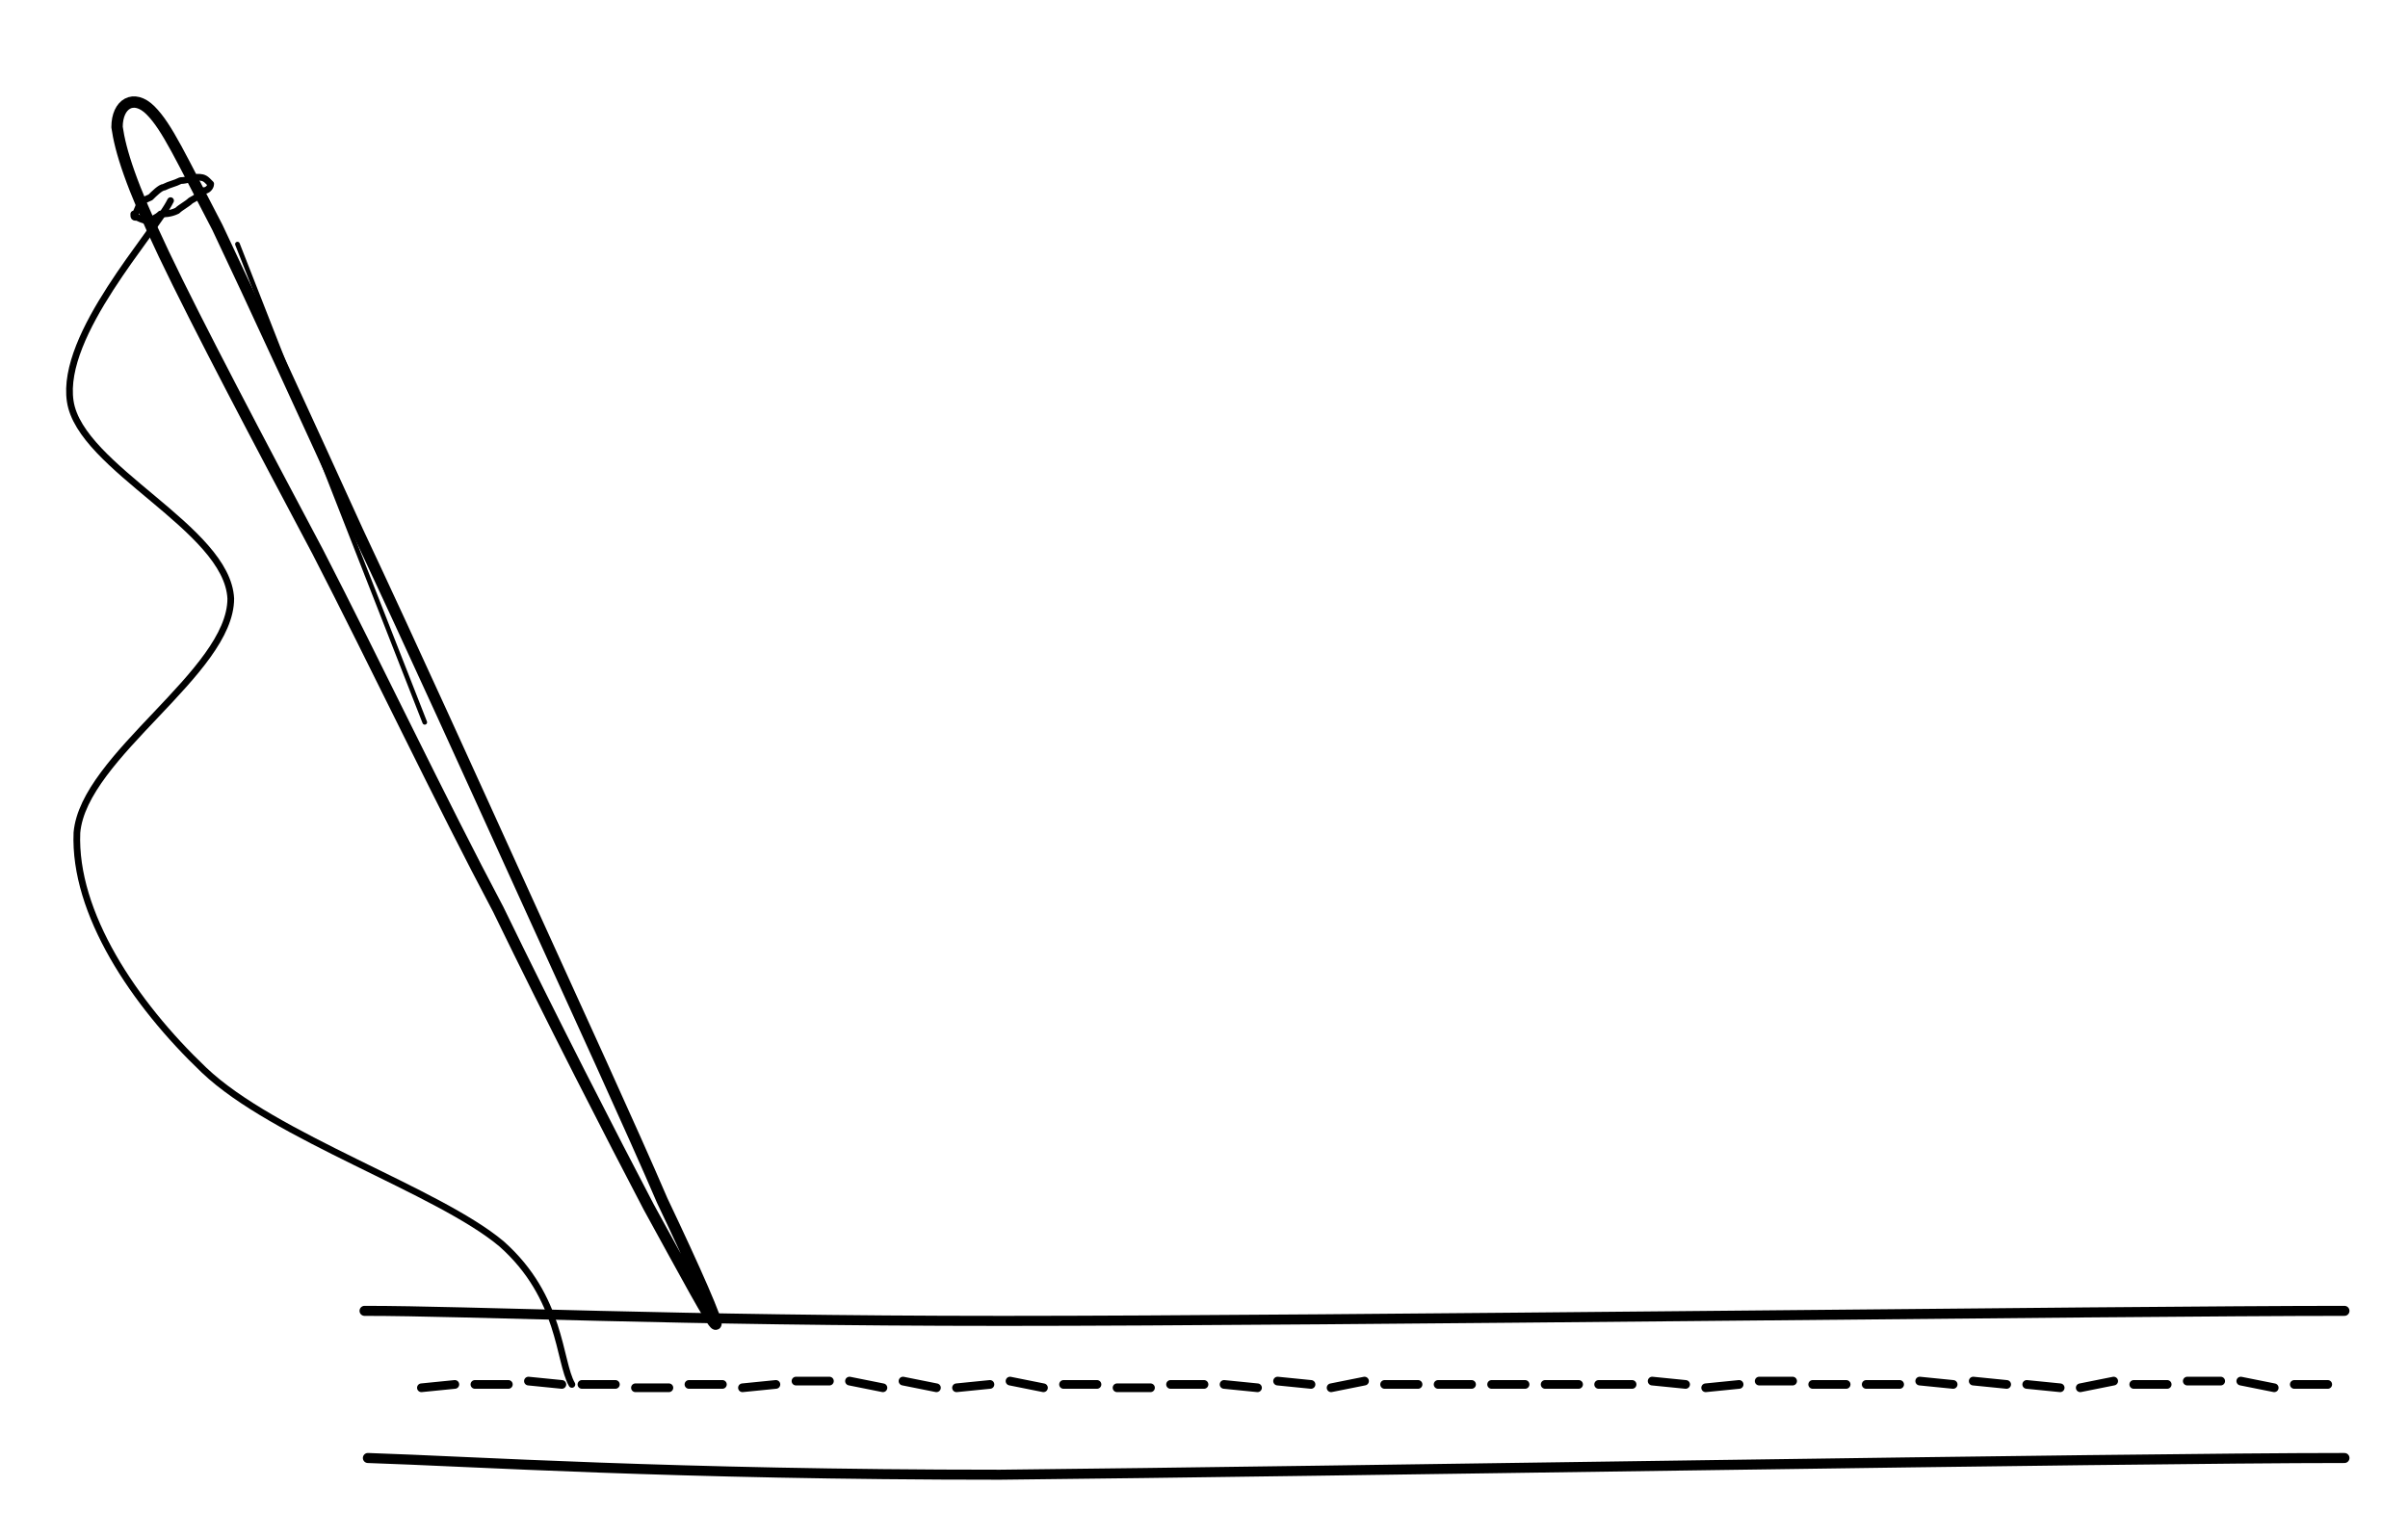
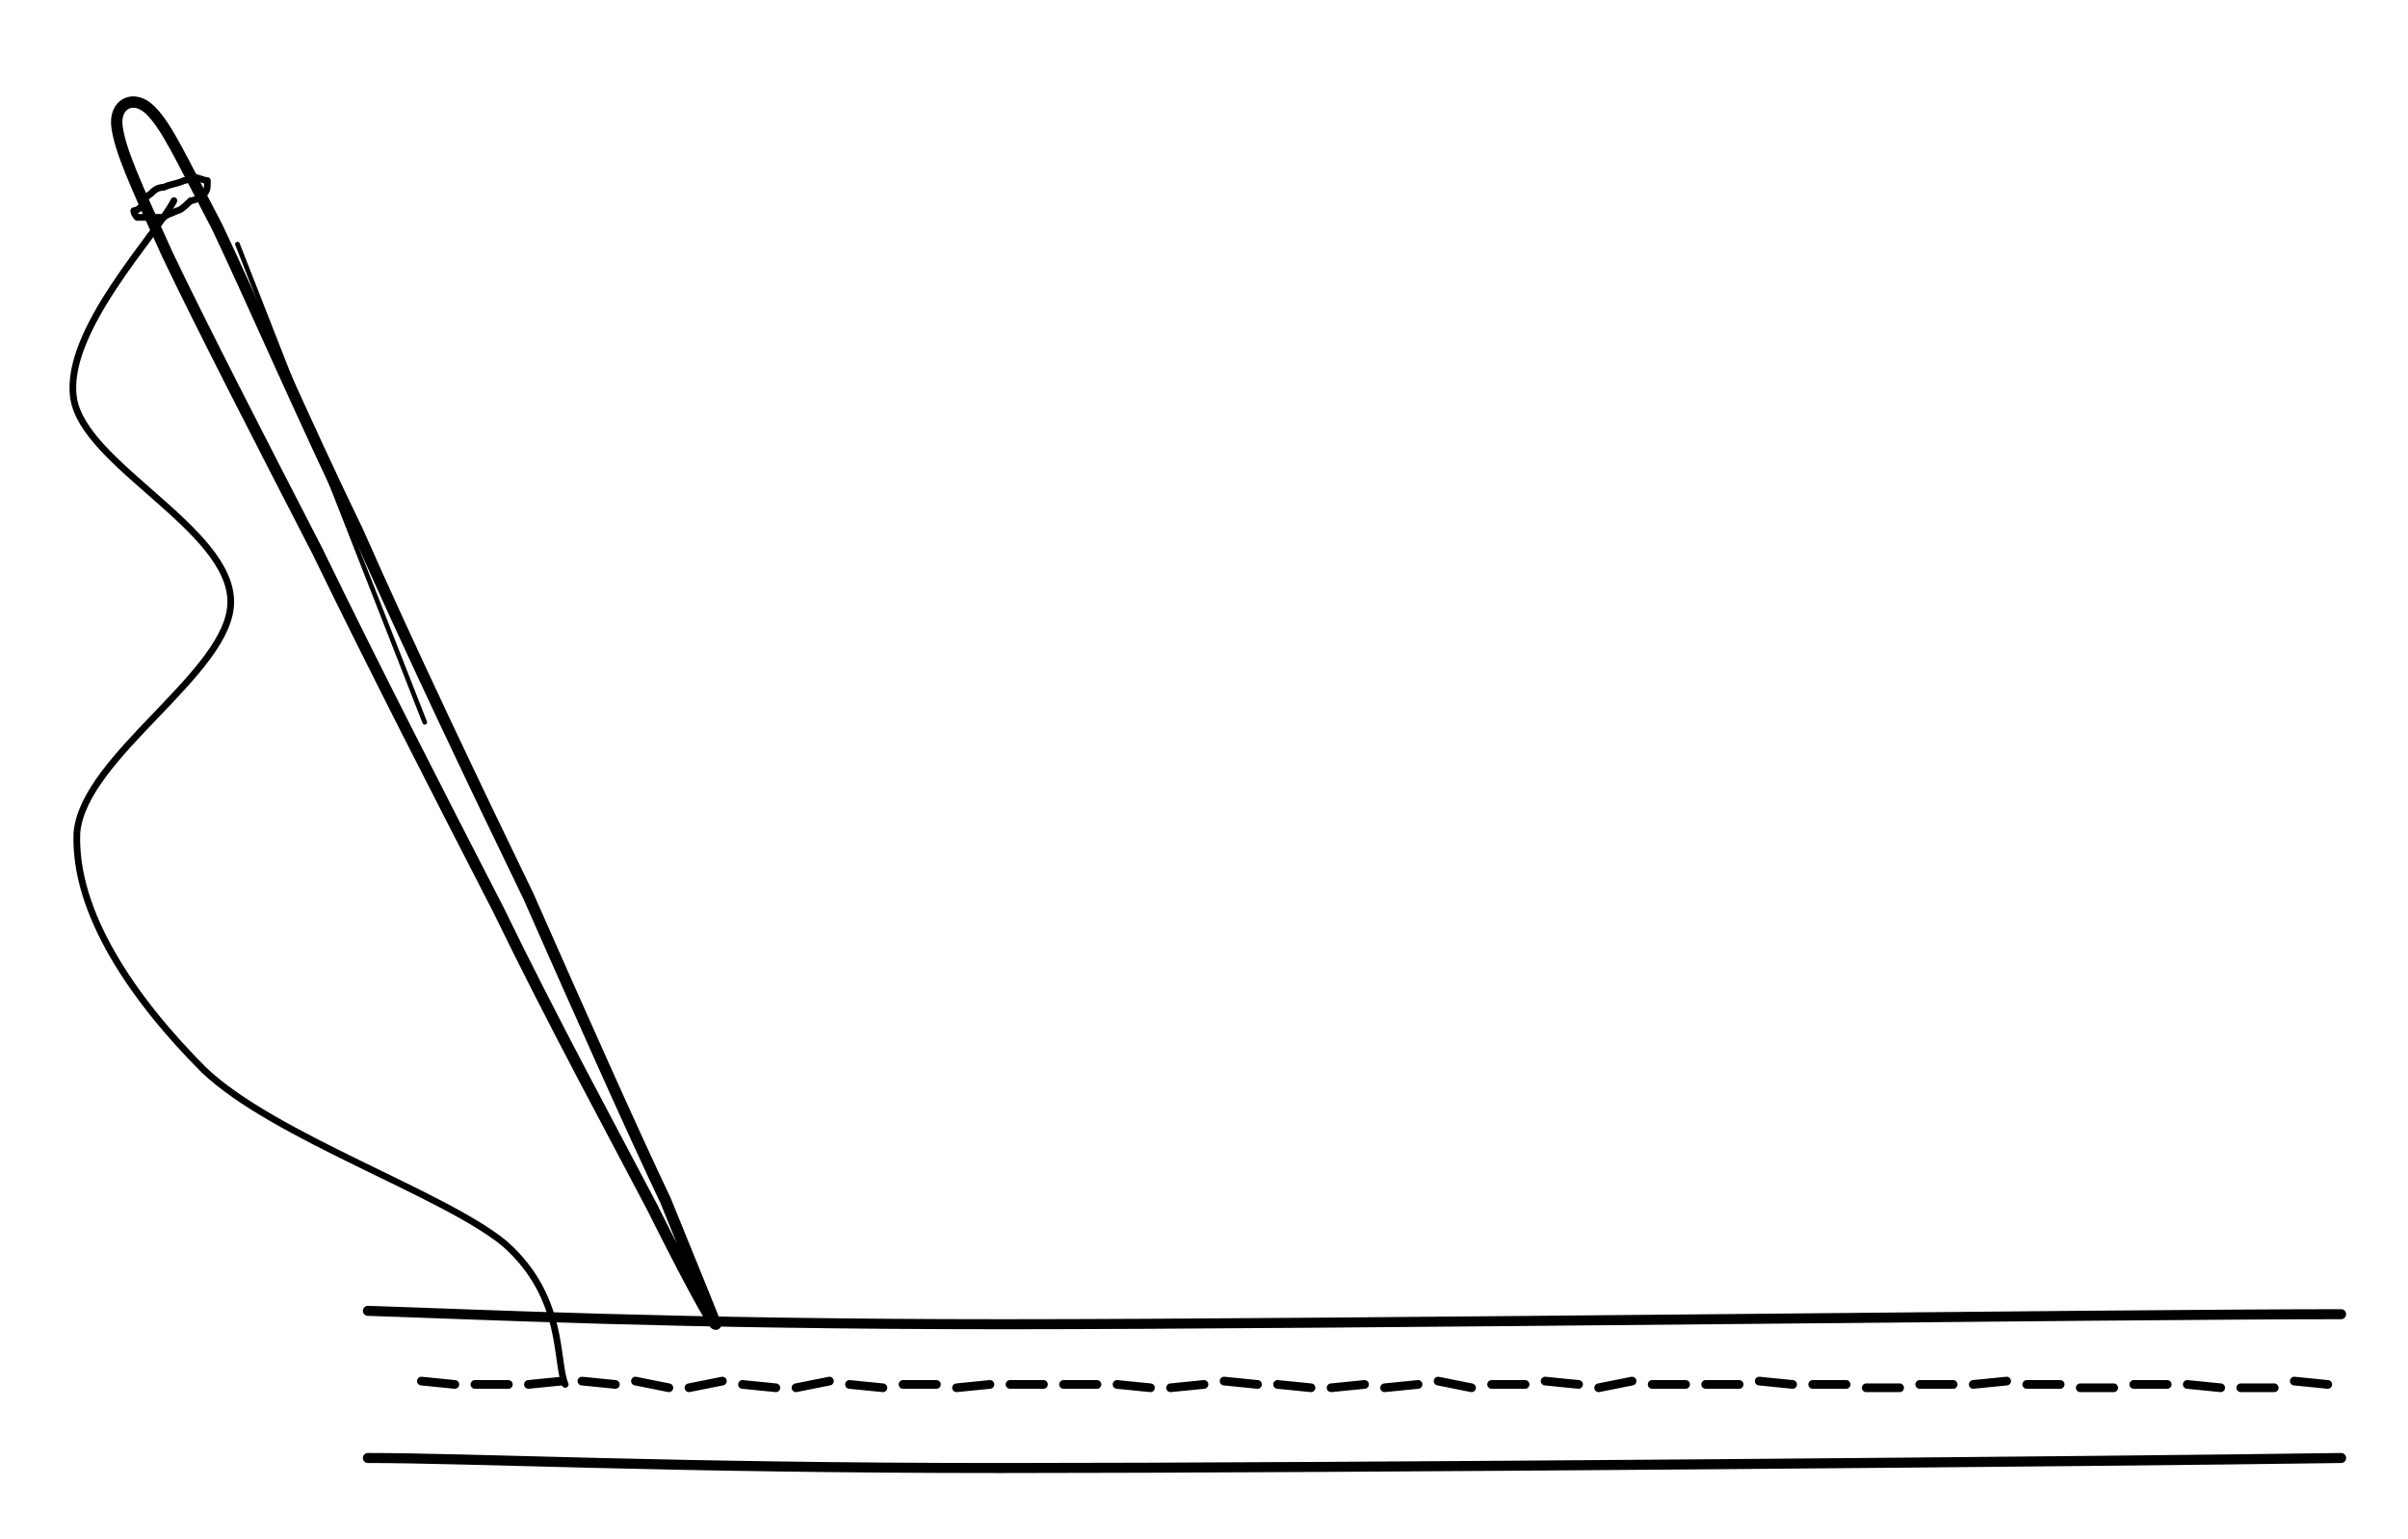
<svg xmlns="http://www.w3.org/2000/svg" viewBox="0 0 720 460" fill="none" stroke="currentColor" stroke-linecap="round" stroke-linejoin="round" aria-hidden="true" focusable="false">
-   <path d="M45 33C50 38 54 47 65 68C75 89 92 126 107 159C123 193 142 235 157 268C172 301 189 338 198 359C208 380 215 396 214 396C213 396 205 381 194 361C183 340 165 305 149 272C132 240 112 198 95 165C78 133 59 97 49 76C39 55 36 45 35 38C35 31 40 28 45 33Z" stroke-width="3.4" />
-   <path d="M53 63C51 64 49 64 48 64C47 65 45 66 44 66C43 66 41 65 41 65C40 65 40 65 40 64C41 64 41 62 42 61C42 60 43 60 45 59C46 58 48 56 49 56C51 55 52 55 54 54C56 54 58 53 59 53C60 53 61 53 62 54C62 54 63 55 63 55C63 56 62 57 61 57C60 58 59 59 57 60C56 61 54 62 53 63Z" stroke-width="2" />
+   <path d="M45 33C50 38 54 47 65 68C75 89 91 126 107 159C122 193 142 235 158 268C173 302 189 338 199 359C208 381 214 396 214 396C213 396 205 381 195 361C184 340 165 305 149 272C132 239 111 198 95 165C78 132 60 97 50 76C40 54 36 45 35 38C34 31 40 28 45 33Z" stroke-width="3.4" />
+   <path d="M53 63C51 64 50 64 49 65C47 65 46 65 44 65C43 65 42 65 41 65C41 65 40 64 40 63C40 63 41 63 42 62C43 61 43 59 45 58C46 57 47 56 49 56C51 55 53 55 55 54C56 54 57 53 58 53C59 53 61 54 62 54C62 54 62 55 62 55C62 56 62 57 61 58C61 58 59 60 57 60C56 61 54 63 53 63Z" stroke-width="2" />
  <line x1="71" y1="73" x2="127" y2="216" stroke-width="1.4" />
-   <path d="M51 60C46 70 18 100 21 120C24 140 68 158 69 179C69 201 25 226 23 249C22 273 40 300 61 320C82 340 131 356 150 372C168 388 167 407 171 414" stroke-width="2" />
-   <path d="M109 392C141 392 201 395 300 395C398 395 634 392 701 392" stroke-width="3" />
-   <path d="M110 436C141 437 201 441 299 441C398 440 634 436 701 436" stroke-width="3" />
-   <line class="stitch" x1="126" y1="415" x2="136" y2="414" stroke-width="2.6" style="--i:0" />
+   <path d="M52 60C47 70 19 99 22 119C25 139 69 158 69 180C69 201 25 226 23 249C22 273 40 299 61 320C82 340 133 357 151 372C169 388 166 407 169 414" stroke-width="2" />
+   <path d="M110 392C142 393 202 396 300 396C399 396 634 393 700 393" stroke-width="3" />
+   <path d="M110 436C141 436 201 439 299 439C398 439 633 437 700 436" stroke-width="3" />
+   <line class="stitch" x1="126" y1="413" x2="136" y2="414" stroke-width="2.6" style="--i:0" />
  <line class="stitch" x1="142" y1="414" x2="152" y2="414" stroke-width="2.6" style="--i:1" />
-   <line class="stitch" x1="158" y1="413" x2="168" y2="414" stroke-width="2.6" style="--i:2" />
-   <line class="stitch" x1="174" y1="414" x2="184" y2="414" stroke-width="2.6" style="--i:3" />
-   <line class="stitch" x1="190" y1="415" x2="200" y2="415" stroke-width="2.6" style="--i:4" />
-   <line class="stitch" x1="206" y1="414" x2="216" y2="414" stroke-width="2.6" style="--i:5" />
-   <line class="stitch" x1="222" y1="415" x2="232" y2="414" stroke-width="2.6" style="--i:6" />
-   <line class="stitch" x1="238" y1="413" x2="248" y2="413" stroke-width="2.6" style="--i:7" />
-   <line class="stitch" x1="254" y1="413" x2="264" y2="415" stroke-width="2.6" style="--i:8" />
-   <line class="stitch" x1="270" y1="413" x2="280" y2="415" stroke-width="2.6" style="--i:9" />
+   <line class="stitch" x1="158" y1="414" x2="168" y2="413" stroke-width="2.6" style="--i:2" />
+   <line class="stitch" x1="174" y1="413" x2="184" y2="414" stroke-width="2.6" style="--i:3" />
+   <line class="stitch" x1="190" y1="413" x2="200" y2="415" stroke-width="2.6" style="--i:4" />
+   <line class="stitch" x1="206" y1="415" x2="216" y2="413" stroke-width="2.6" style="--i:5" />
+   <line class="stitch" x1="222" y1="414" x2="232" y2="415" stroke-width="2.6" style="--i:6" />
+   <line class="stitch" x1="238" y1="415" x2="248" y2="413" stroke-width="2.6" style="--i:7" />
+   <line class="stitch" x1="254" y1="414" x2="264" y2="415" stroke-width="2.6" style="--i:8" />
+   <line class="stitch" x1="270" y1="414" x2="280" y2="414" stroke-width="2.6" style="--i:9" />
  <line class="stitch" x1="286" y1="415" x2="296" y2="414" stroke-width="2.6" style="--i:10" />
-   <line class="stitch" x1="302" y1="413" x2="312" y2="415" stroke-width="2.6" style="--i:11" />
+   <line class="stitch" x1="302" y1="414" x2="312" y2="414" stroke-width="2.6" style="--i:11" />
  <line class="stitch" x1="318" y1="414" x2="328" y2="414" stroke-width="2.6" style="--i:12" />
-   <line class="stitch" x1="334" y1="415" x2="344" y2="415" stroke-width="2.6" style="--i:13" />
-   <line class="stitch" x1="350" y1="414" x2="360" y2="414" stroke-width="2.6" style="--i:14" />
-   <line class="stitch" x1="366" y1="414" x2="376" y2="415" stroke-width="2.6" style="--i:15" />
-   <line class="stitch" x1="382" y1="413" x2="392" y2="414" stroke-width="2.6" style="--i:16" />
-   <line class="stitch" x1="398" y1="415" x2="408" y2="413" stroke-width="2.6" style="--i:17" />
-   <line class="stitch" x1="414" y1="414" x2="424" y2="414" stroke-width="2.6" style="--i:18" />
-   <line class="stitch" x1="430" y1="414" x2="440" y2="414" stroke-width="2.6" style="--i:19" />
+   <line class="stitch" x1="334" y1="414" x2="344" y2="415" stroke-width="2.6" style="--i:13" />
+   <line class="stitch" x1="350" y1="415" x2="360" y2="414" stroke-width="2.6" style="--i:14" />
+   <line class="stitch" x1="366" y1="413" x2="376" y2="414" stroke-width="2.6" style="--i:15" />
+   <line class="stitch" x1="382" y1="414" x2="392" y2="415" stroke-width="2.6" style="--i:16" />
+   <line class="stitch" x1="398" y1="415" x2="408" y2="414" stroke-width="2.6" style="--i:17" />
+   <line class="stitch" x1="414" y1="415" x2="424" y2="414" stroke-width="2.6" style="--i:18" />
+   <line class="stitch" x1="430" y1="413" x2="440" y2="415" stroke-width="2.6" style="--i:19" />
  <line class="stitch" x1="446" y1="414" x2="456" y2="414" stroke-width="2.6" style="--i:20" />
-   <line class="stitch" x1="462" y1="414" x2="472" y2="414" stroke-width="2.6" style="--i:21" />
-   <line class="stitch" x1="478" y1="414" x2="488" y2="414" stroke-width="2.6" style="--i:22" />
-   <line class="stitch" x1="494" y1="413" x2="504" y2="414" stroke-width="2.6" style="--i:23" />
-   <line class="stitch" x1="510" y1="415" x2="520" y2="414" stroke-width="2.6" style="--i:24" />
-   <line class="stitch" x1="526" y1="413" x2="536" y2="413" stroke-width="2.6" style="--i:25" />
+   <line class="stitch" x1="462" y1="413" x2="472" y2="414" stroke-width="2.6" style="--i:21" />
+   <line class="stitch" x1="478" y1="415" x2="488" y2="413" stroke-width="2.6" style="--i:22" />
+   <line class="stitch" x1="494" y1="414" x2="504" y2="414" stroke-width="2.6" style="--i:23" />
+   <line class="stitch" x1="510" y1="414" x2="520" y2="414" stroke-width="2.6" style="--i:24" />
+   <line class="stitch" x1="526" y1="413" x2="536" y2="414" stroke-width="2.6" style="--i:25" />
  <line class="stitch" x1="542" y1="414" x2="552" y2="414" stroke-width="2.6" style="--i:26" />
-   <line class="stitch" x1="558" y1="414" x2="568" y2="414" stroke-width="2.6" style="--i:27" />
-   <line class="stitch" x1="574" y1="413" x2="584" y2="414" stroke-width="2.6" style="--i:28" />
-   <line class="stitch" x1="590" y1="413" x2="600" y2="414" stroke-width="2.6" style="--i:29" />
-   <line class="stitch" x1="606" y1="414" x2="616" y2="415" stroke-width="2.6" style="--i:30" />
-   <line class="stitch" x1="622" y1="415" x2="632" y2="413" stroke-width="2.6" style="--i:31" />
+   <line class="stitch" x1="558" y1="415" x2="568" y2="415" stroke-width="2.6" style="--i:27" />
+   <line class="stitch" x1="574" y1="414" x2="584" y2="414" stroke-width="2.6" style="--i:28" />
+   <line class="stitch" x1="590" y1="414" x2="600" y2="413" stroke-width="2.6" style="--i:29" />
+   <line class="stitch" x1="606" y1="414" x2="616" y2="414" stroke-width="2.6" style="--i:30" />
+   <line class="stitch" x1="622" y1="415" x2="632" y2="415" stroke-width="2.6" style="--i:31" />
  <line class="stitch" x1="638" y1="414" x2="648" y2="414" stroke-width="2.6" style="--i:32" />
-   <line class="stitch" x1="654" y1="413" x2="664" y2="413" stroke-width="2.6" style="--i:33" />
-   <line class="stitch" x1="670" y1="413" x2="680" y2="415" stroke-width="2.6" style="--i:34" />
-   <line class="stitch" x1="686" y1="414" x2="696" y2="414" stroke-width="2.6" style="--i:35" />
+   <line class="stitch" x1="654" y1="414" x2="664" y2="415" stroke-width="2.6" style="--i:33" />
+   <line class="stitch" x1="670" y1="415" x2="680" y2="415" stroke-width="2.6" style="--i:34" />
+   <line class="stitch" x1="686" y1="413" x2="696" y2="414" stroke-width="2.6" style="--i:35" />
</svg>
